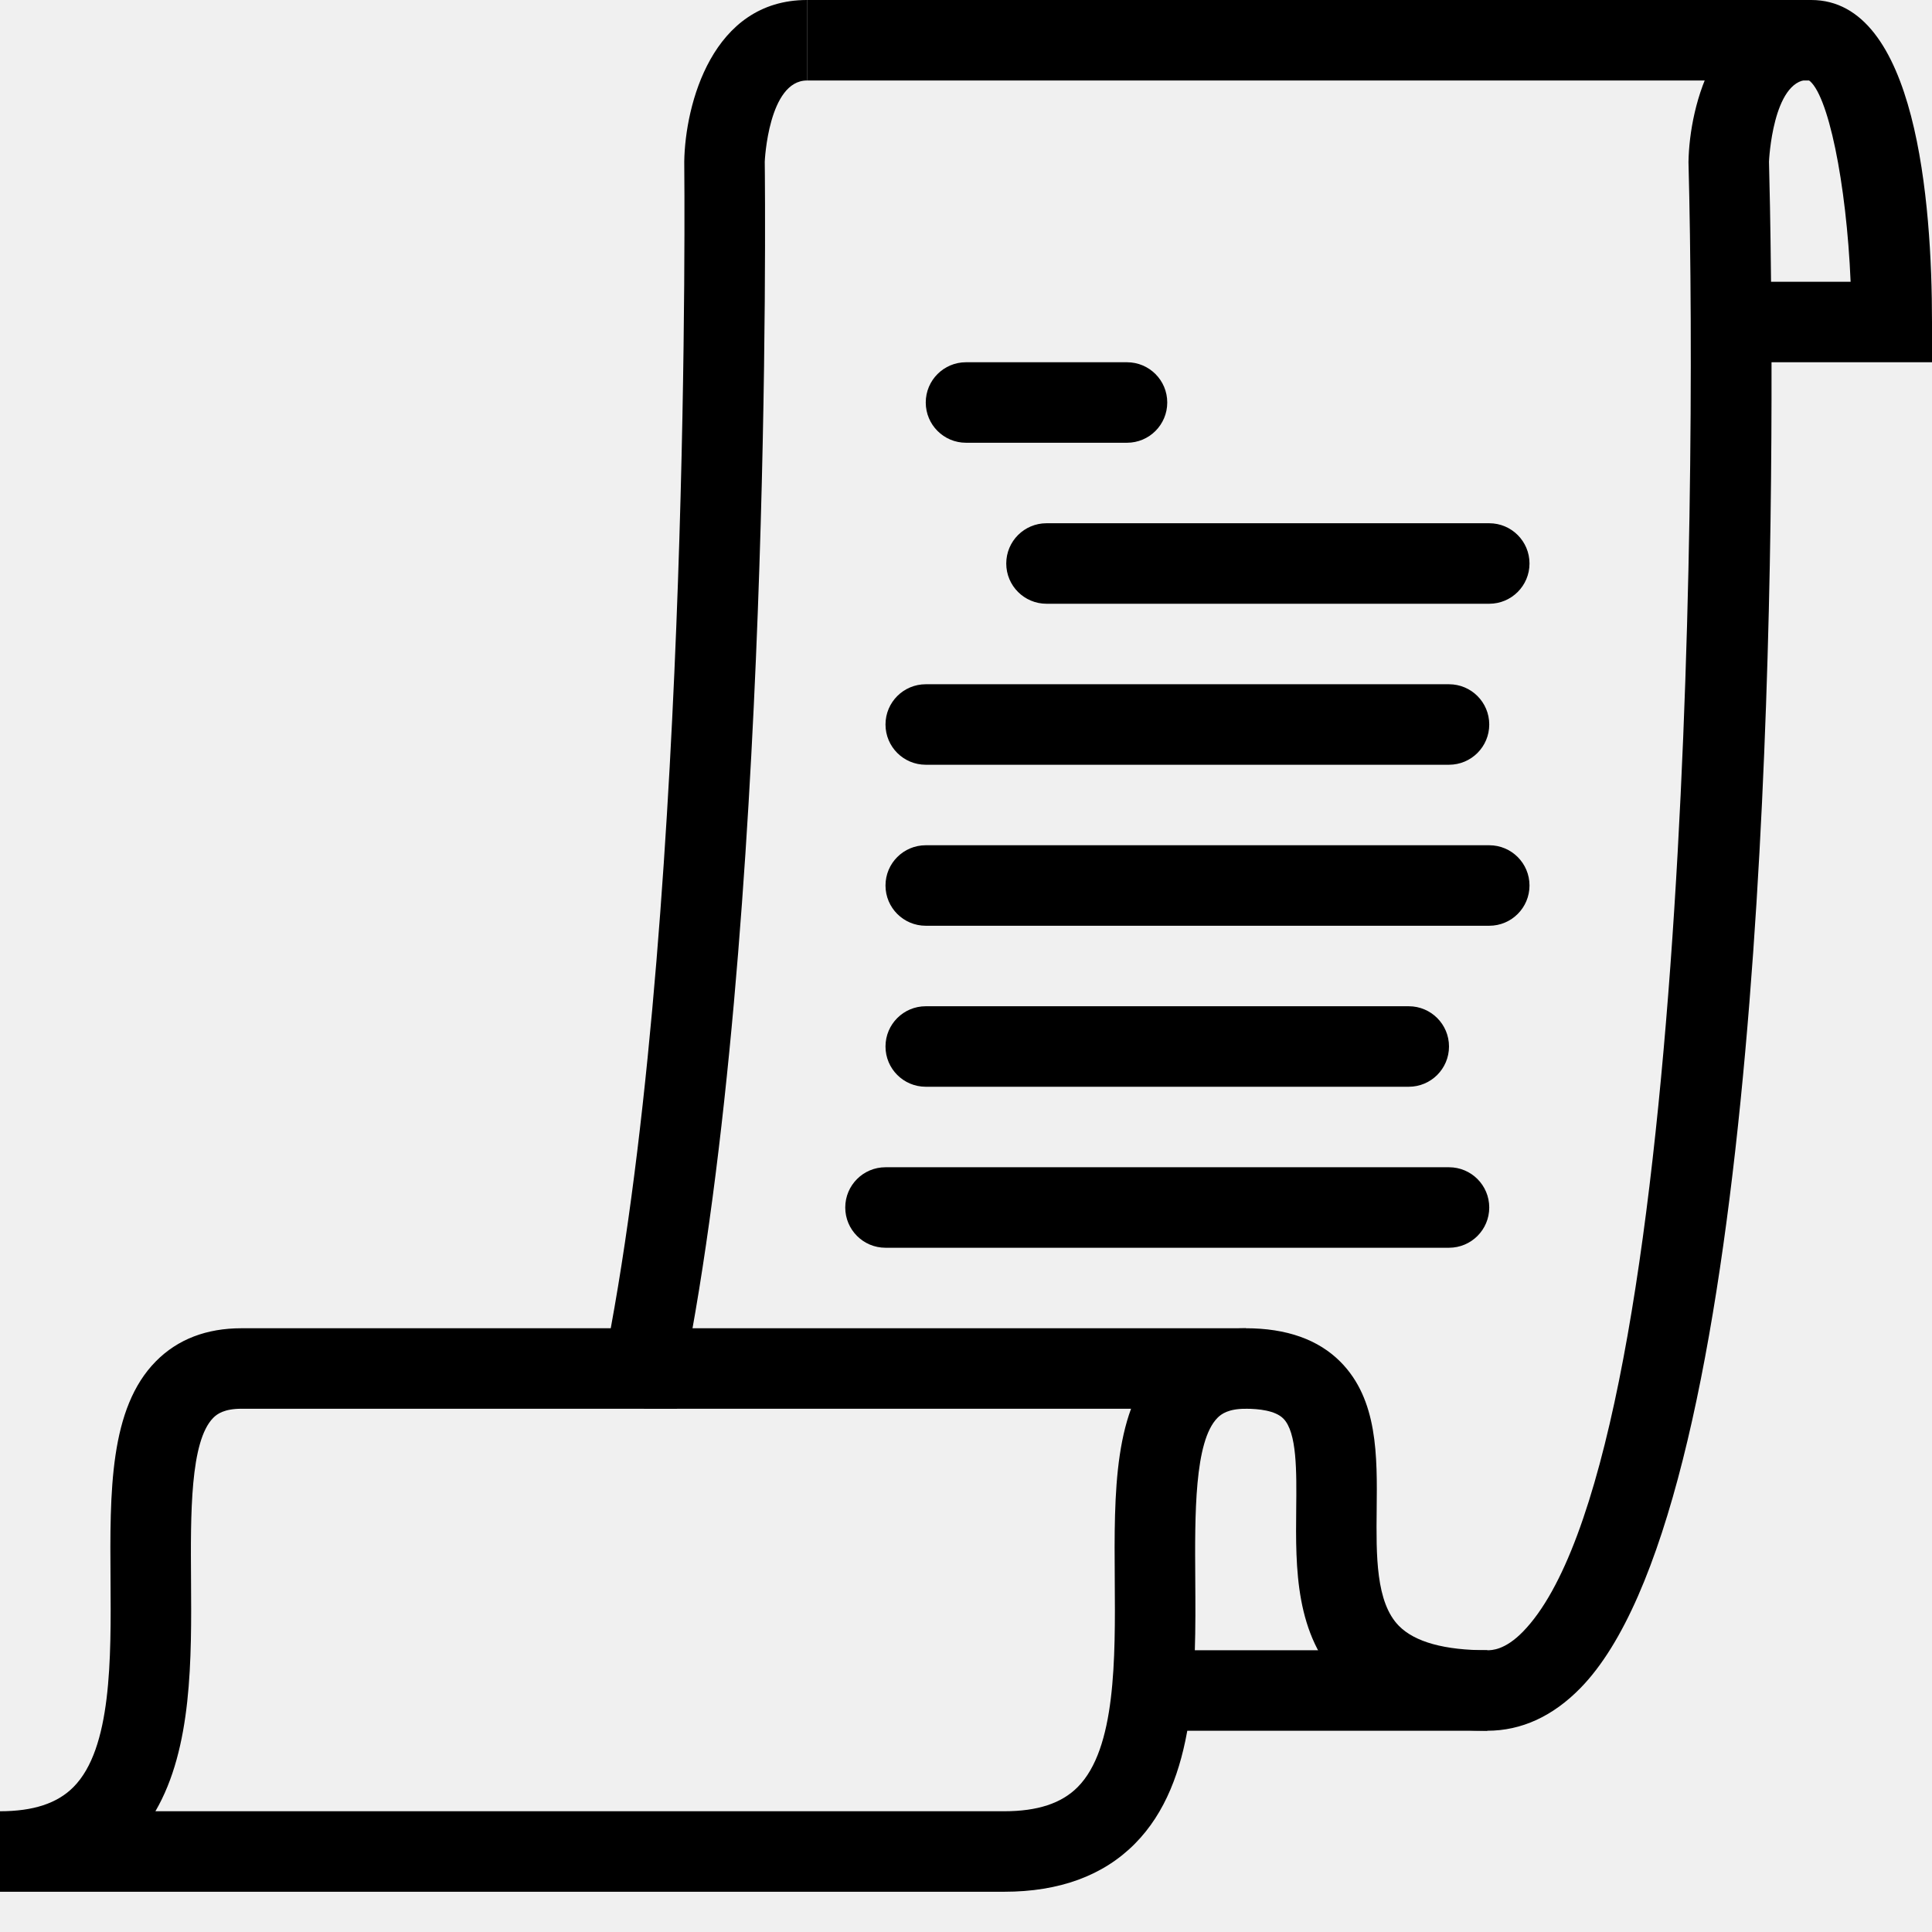
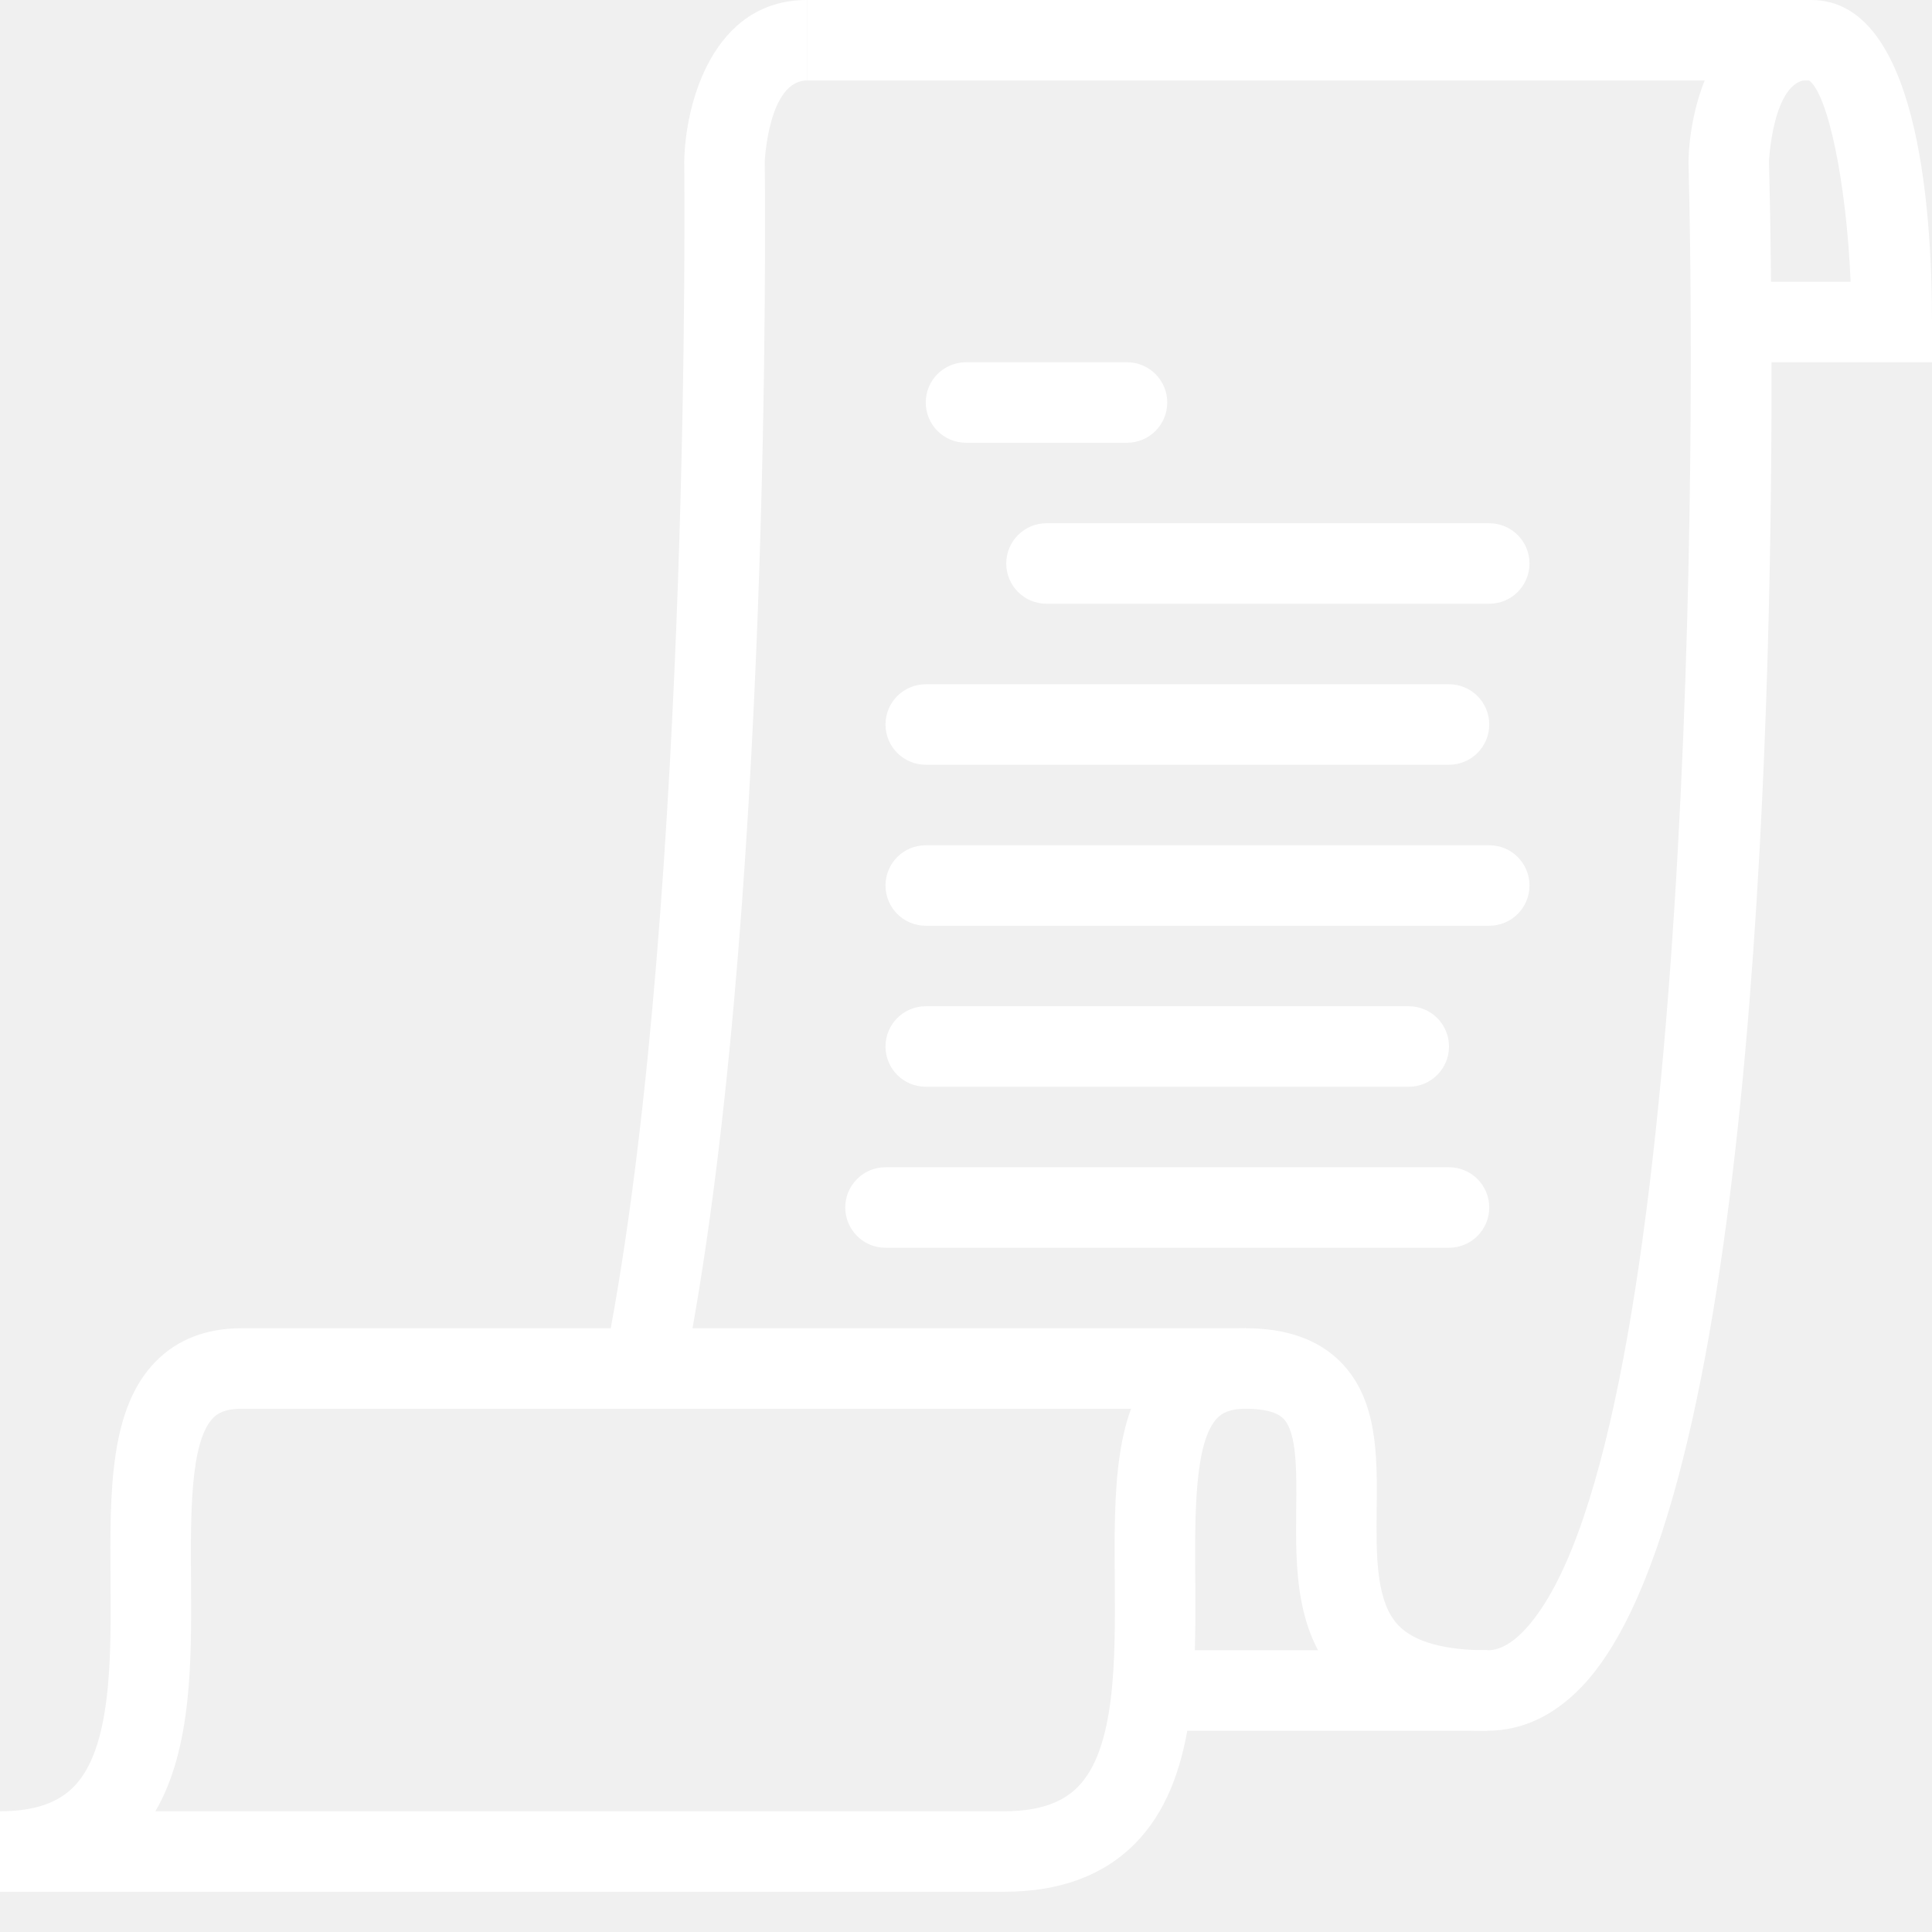
<svg xmlns="http://www.w3.org/2000/svg" enable-background="new 0 0 48 48" height="48px" version="1.1" viewBox="0 0 48 48" width="48px" xml:space="preserve">
  <g id="Expanded">
    <g>
      <g>
-         <rect height="2" width="14.95" x="16" y="33" />
+         <rect style="stroke:none;fill:#fff;" height="2" width="14.95" x="16" y="33" />
      </g>
      <g>
-         <rect height="2" width="8.323" x="28.627" y="41" />
+         <rect style="stroke:none;fill:#fff;" height="2" width="8.323" x="28.627" y="41" />
      </g>
      <g>
-         <path d="M28,11h-4c-0.552,0-1-0.447-1-1s0.448-1,1-1h4c0.552,0,1,0.447,1,1S28.552,11,28,11z" />
+         <path style="stroke:none;fill:#fff;" d="M28,11h-4c-0.552,0-1-0.447-1-1s0.448-1,1-1h4c0.552,0,1,0.447,1,1S28.552,11,28,11z" />
      </g>
      <g>
-         <path d="M37,15H26c-0.552,0-1-0.447-1-1s0.448-1,1-1h11c0.552,0,1,0.447,1,1S37.552,15,37,15z" />
+         <path style="stroke:none;fill:#fff;" d="M37,15H26c-0.552,0-1-0.447-1-1s0.448-1,1-1h11c0.552,0,1,0.447,1,1S37.552,15,37,15z" />
      </g>
      <g>
-         <path d="M36,19H23c-0.552,0-1-0.447-1-1s0.448-1,1-1h13c0.552,0,1,0.447,1,1S36.552,19,36,19z" />
+         <path style="stroke:none;fill:#fff;" d="M36,19H23c-0.552,0-1-0.447-1-1s0.448-1,1-1h13c0.552,0,1,0.447,1,1S36.552,19,36,19z" />
      </g>
      <g>
-         <path d="M37,23H23c-0.552,0-1-0.447-1-1s0.448-1,1-1h14c0.552,0,1,0.447,1,1S37.552,23,37,23z" />
+         <path style="stroke:none;fill:#fff;" d="M37,23H23c-0.552,0-1-0.447-1-1s0.448-1,1-1h14c0.552,0,1,0.447,1,1S37.552,23,37,23z" />
      </g>
      <g>
-         <path d="M35,27H23c-0.552,0-1-0.447-1-1s0.448-1,1-1h12c0.552,0,1,0.447,1,1S35.552,27,35,27z" />
+         <path style="stroke:none;fill:#fff;" d="M35,27H23c-0.552,0-1-0.447-1-1s0.448-1,1-1h12c0.552,0,1,0.447,1,1S35.552,27,35,27z" />
      </g>
      <g>
-         <path d="M36,31H22c-0.552,0-1-0.447-1-1s0.448-1,1-1h14c0.552,0,1,0.447,1,1S36.552,31,36,31z" />
+         <path style="stroke:none;fill:#fff;" d="M36,31H22c-0.552,0-1-0.447-1-1s0.448-1,1-1h14c0.552,0,1,0.447,1,1S36.552,31,36,31z" />
      </g>
      <g>
-         <rect height="2" width="24.95" x="20.05" />
+         <rect style="stroke:none;fill:#fff;" height="2" width="24.95" x="20.05" />
      </g>
      <g>
-         <path d="M24.95,47H0v-2c0.827,0,1.424-0.196,1.825-0.601c0.951-0.957,0.935-3.183,0.921-5.146     c-0.016-2.194-0.03-4.268,1.133-5.438C4.417,33.274,5.13,33,6,33h9.174C17.189,22.034,17.002,4.195,17,4.012     C17.023,2.605,17.69,0,20.05,0v2C19.093,2,19,3.996,19,4.017c0.009,0.747,0.2,19.103-2.02,30.18L16.819,35H6     c-0.428,0-0.605,0.128-0.701,0.225c-0.577,0.581-0.564,2.405-0.553,4.015C4.76,41.223,4.776,43.429,3.861,45H24.95     c0.827,0,1.424-0.196,1.825-0.601c0.951-0.957,0.935-3.183,0.921-5.146c-0.016-2.194-0.03-4.268,1.133-5.438     C29.367,33.274,30.081,33,30.95,33c1.014,0,1.806,0.281,2.356,0.837c0.926,0.936,0.912,2.326,0.897,3.671     c-0.012,1.133-0.024,2.304,0.554,2.888C35.154,40.797,35.892,41,36.95,41c0.108,0,0.438,0,0.889-0.463     c4.051-4.159,4.341-27.766,4.111-36.511C41.973,2.605,42.64,0,45,0c2.61,0,3,5.013,3,8v1h-3.987     c0.017,9.426-0.492,28.57-4.741,32.933C38.582,42.641,37.801,43,36.95,43c-1.634,0-2.817-0.392-3.614-1.198     c-1.165-1.177-1.147-2.844-1.132-4.314c0.01-0.935,0.02-1.9-0.319-2.243C31.685,35.042,31.267,35,30.95,35     c-0.428,0-0.605,0.128-0.701,0.225c-0.577,0.581-0.564,2.405-0.553,4.015c0.016,2.354,0.035,5.021-1.502,6.569     C27.41,46.6,26.318,47,24.95,47z M44.001,7h1.977c-0.103-2.446-0.561-4.708-1.056-5.019C44.043,2,43.95,3.996,43.95,4.017     C43.963,4.499,43.987,5.547,44.001,7z" />
+         <path style="stroke:none;fill:#fff;" d="M24.95,47H0v-2c0.827,0,1.424-0.196,1.825-0.601c0.951-0.957,0.935-3.183,0.921-5.146     c-0.016-2.194-0.03-4.268,1.133-5.438C4.417,33.274,5.13,33,6,33h9.174C17.189,22.034,17.002,4.195,17,4.012     C17.023,2.605,17.69,0,20.05,0v2C19.093,2,19,3.996,19,4.017c0.009,0.747,0.2,19.103-2.02,30.18L16.819,35H6     c-0.428,0-0.605,0.128-0.701,0.225c-0.577,0.581-0.564,2.405-0.553,4.015C4.76,41.223,4.776,43.429,3.861,45H24.95     c0.827,0,1.424-0.196,1.825-0.601c0.951-0.957,0.935-3.183,0.921-5.146c-0.016-2.194-0.03-4.268,1.133-5.438     C29.367,33.274,30.081,33,30.95,33c1.014,0,1.806,0.281,2.356,0.837c0.926,0.936,0.912,2.326,0.897,3.671     c-0.012,1.133-0.024,2.304,0.554,2.888C35.154,40.797,35.892,41,36.95,41c0.108,0,0.438,0,0.889-0.463     c4.051-4.159,4.341-27.766,4.111-36.511C41.973,2.605,42.64,0,45,0c2.61,0,3,5.013,3,8v1h-3.987     c0.017,9.426-0.492,28.57-4.741,32.933C38.582,42.641,37.801,43,36.95,43c-1.634,0-2.817-0.392-3.614-1.198     c-1.165-1.177-1.147-2.844-1.132-4.314c0.01-0.935,0.02-1.9-0.319-2.243C31.685,35.042,31.267,35,30.95,35     c-0.428,0-0.605,0.128-0.701,0.225c-0.577,0.581-0.564,2.405-0.553,4.015c0.016,2.354,0.035,5.021-1.502,6.569     C27.41,46.6,26.318,47,24.95,47z M44.001,7h1.977c-0.103-2.446-0.561-4.708-1.056-5.019C44.043,2,43.95,3.996,43.95,4.017     C43.963,4.499,43.987,5.547,44.001,7z" />
      </g>
    </g>
  </g>
</svg>
